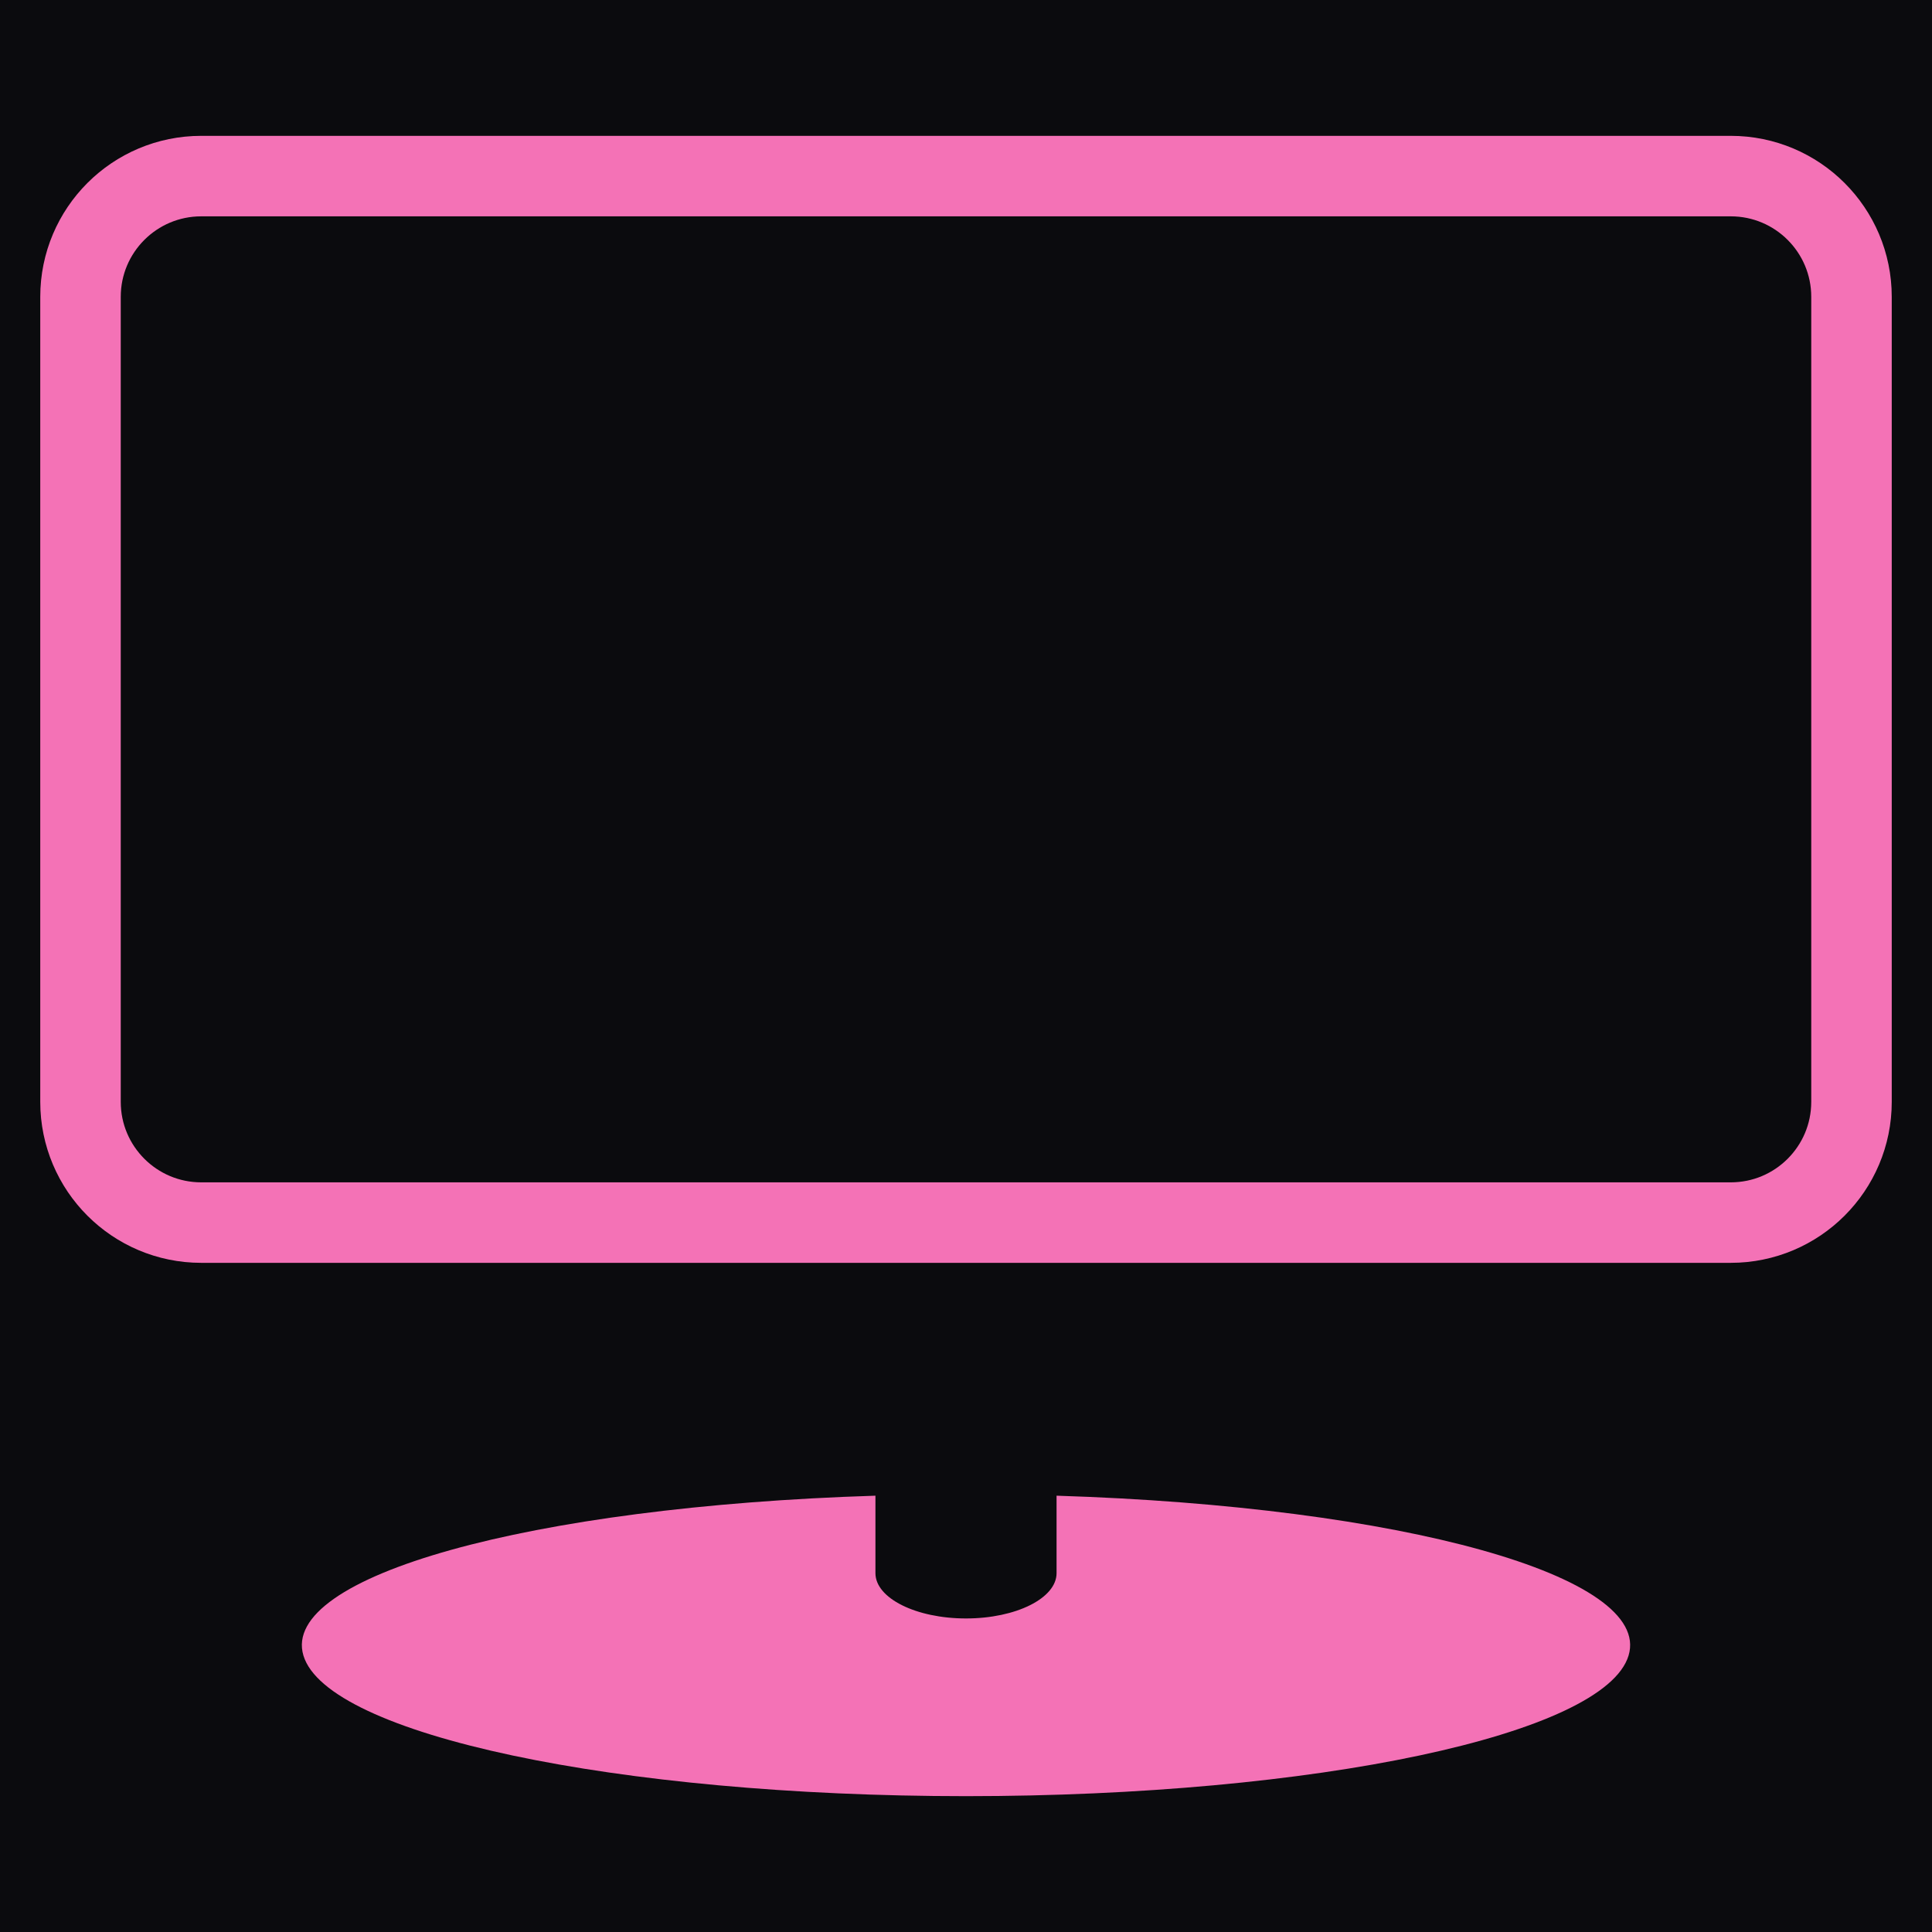
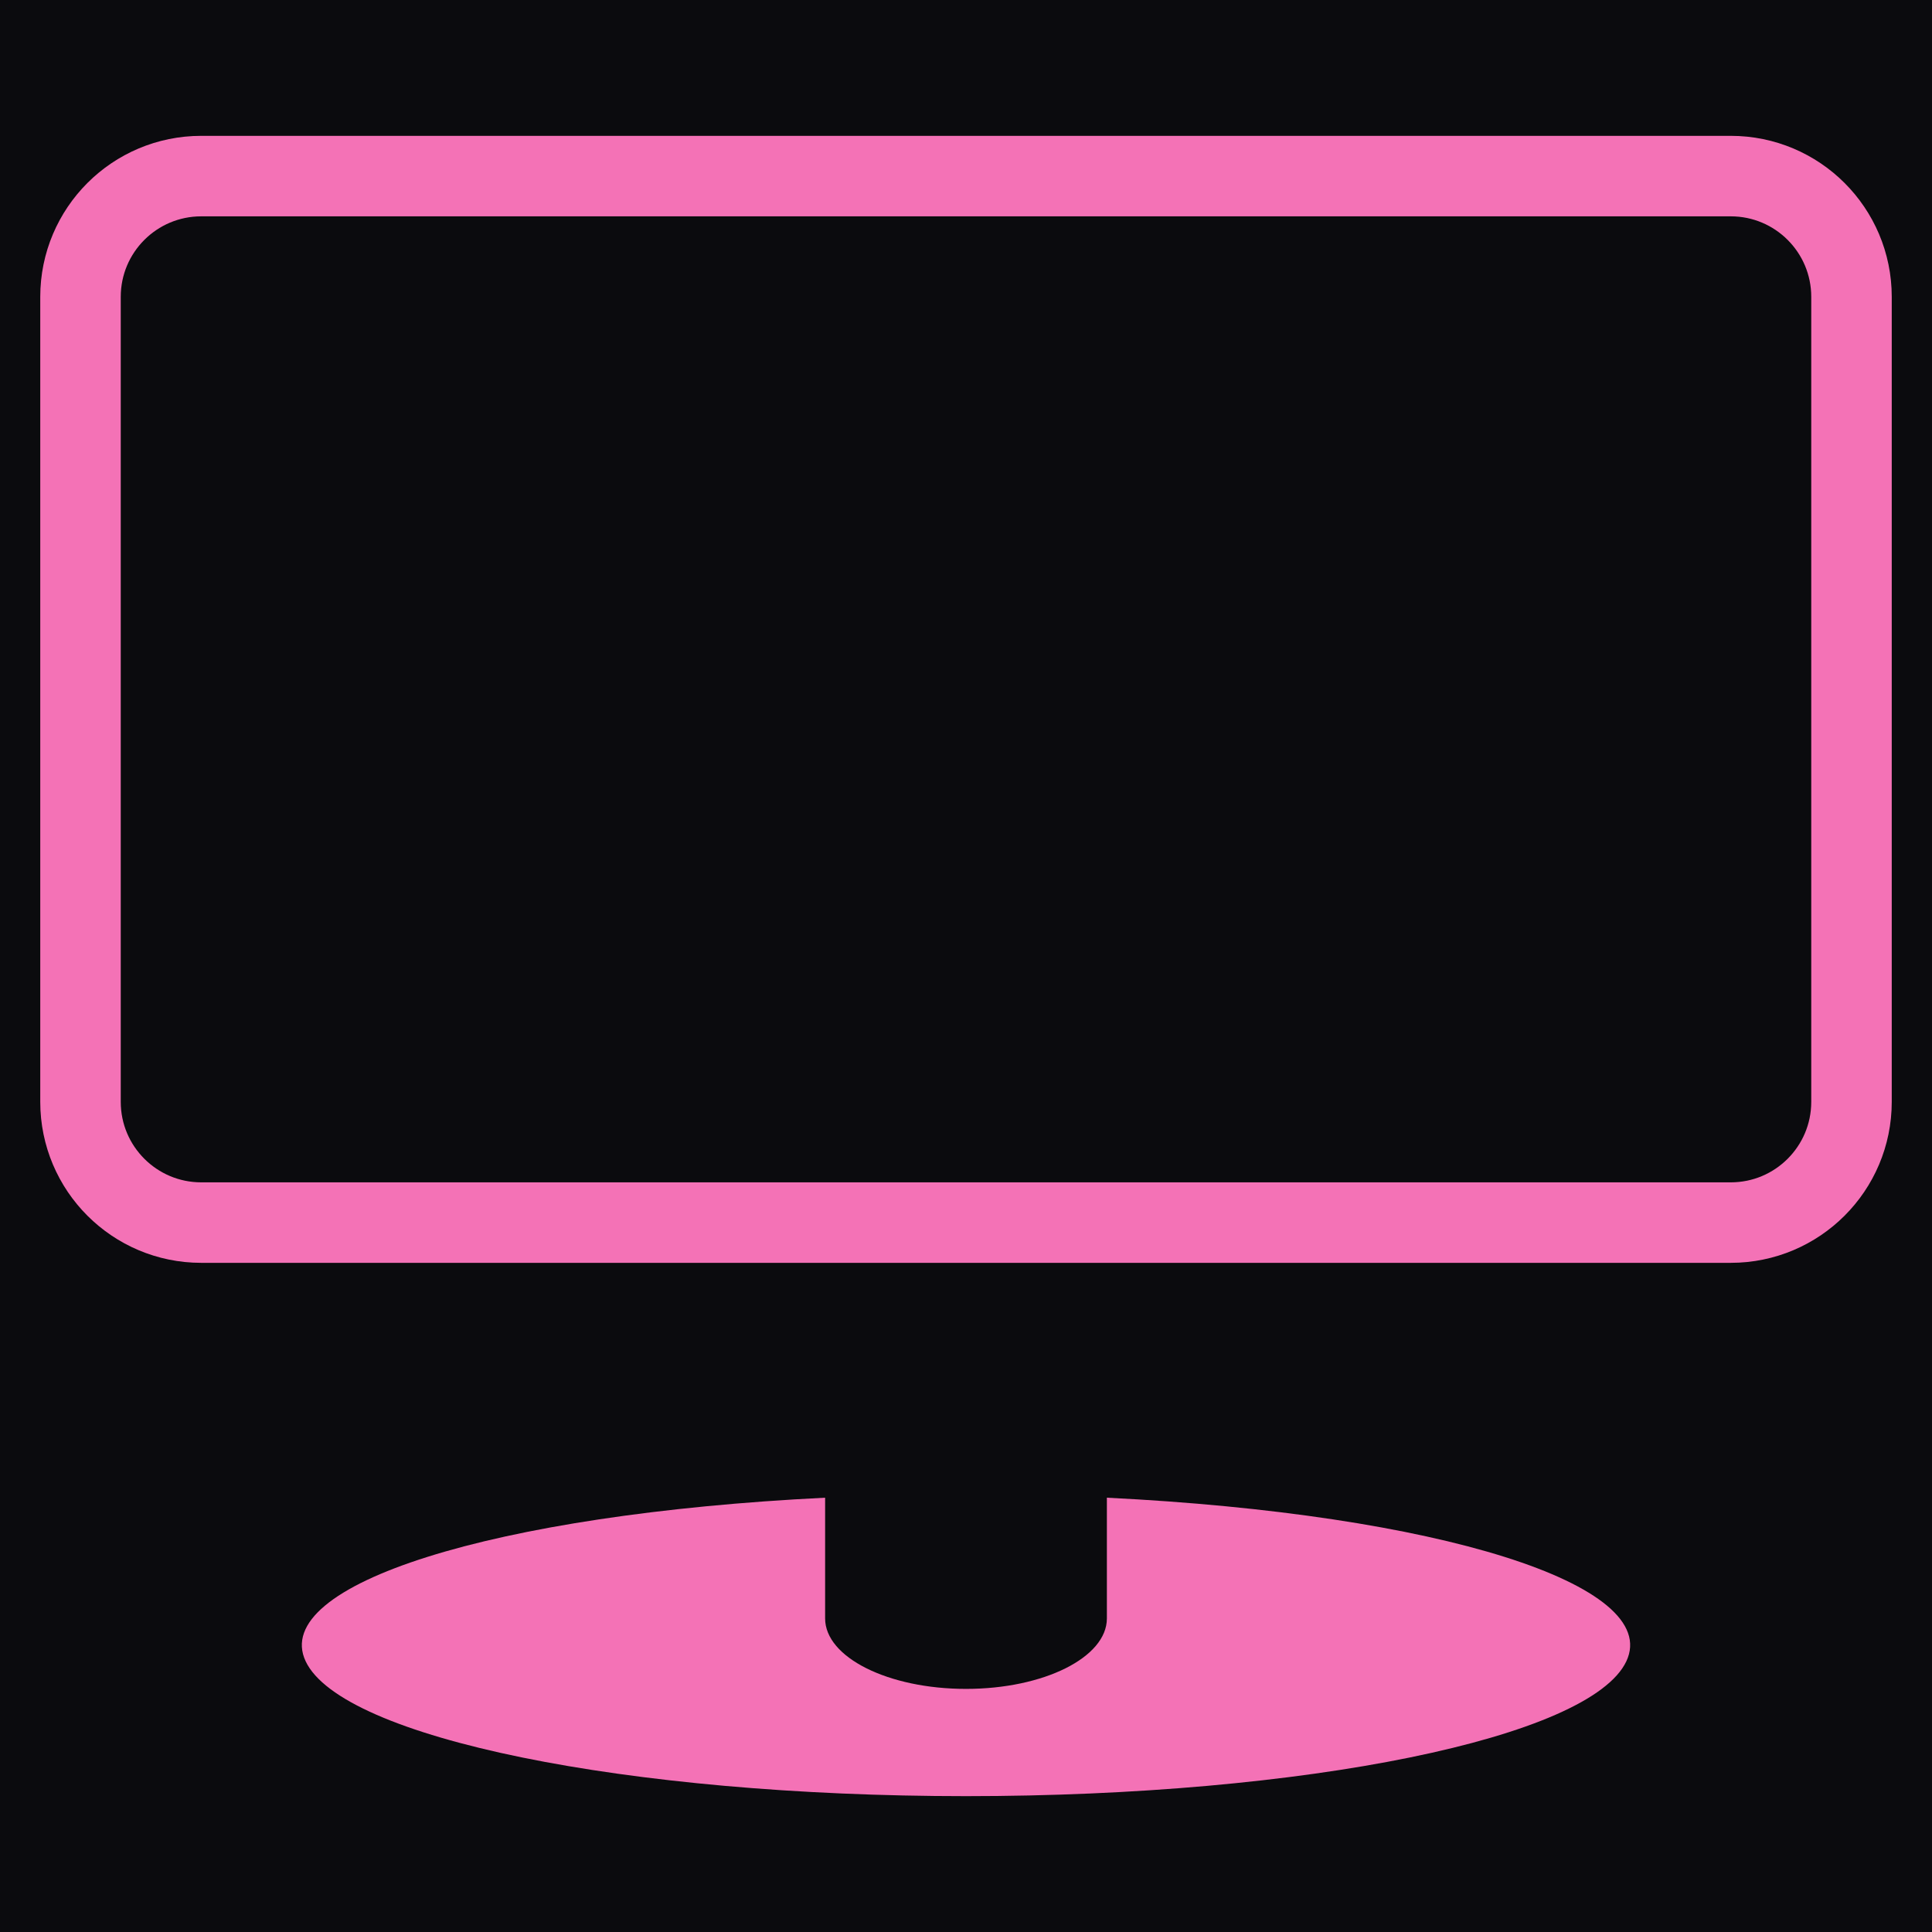
<svg xmlns="http://www.w3.org/2000/svg" viewBox="54 46.5 192 192">
  <rect x="-1000" y="-1000" width="3000" height="3000" fill="#0b0b0e" />
  <rect x="62" y="64" width="176" height="104" rx="12" fill="#0b0b0e" stroke="#f472b6" stroke-width="8" />
-   <path fill="#f472b6" d="M141.00,195.14 L141.00,202.84 A9,4.5 0 0 0 159.00,202.84 L159.00,195.14 A66,15 0 1 1 141.00,195.14 Z" />
+   <path fill="#f472b6" d="M136.00,195.34 L136.00,207.34 A14,7 0 0 0 164.00,207.34 L164.00,195.34 A66,15 0 1 1 136.00,195.34 Z" />
</svg>
